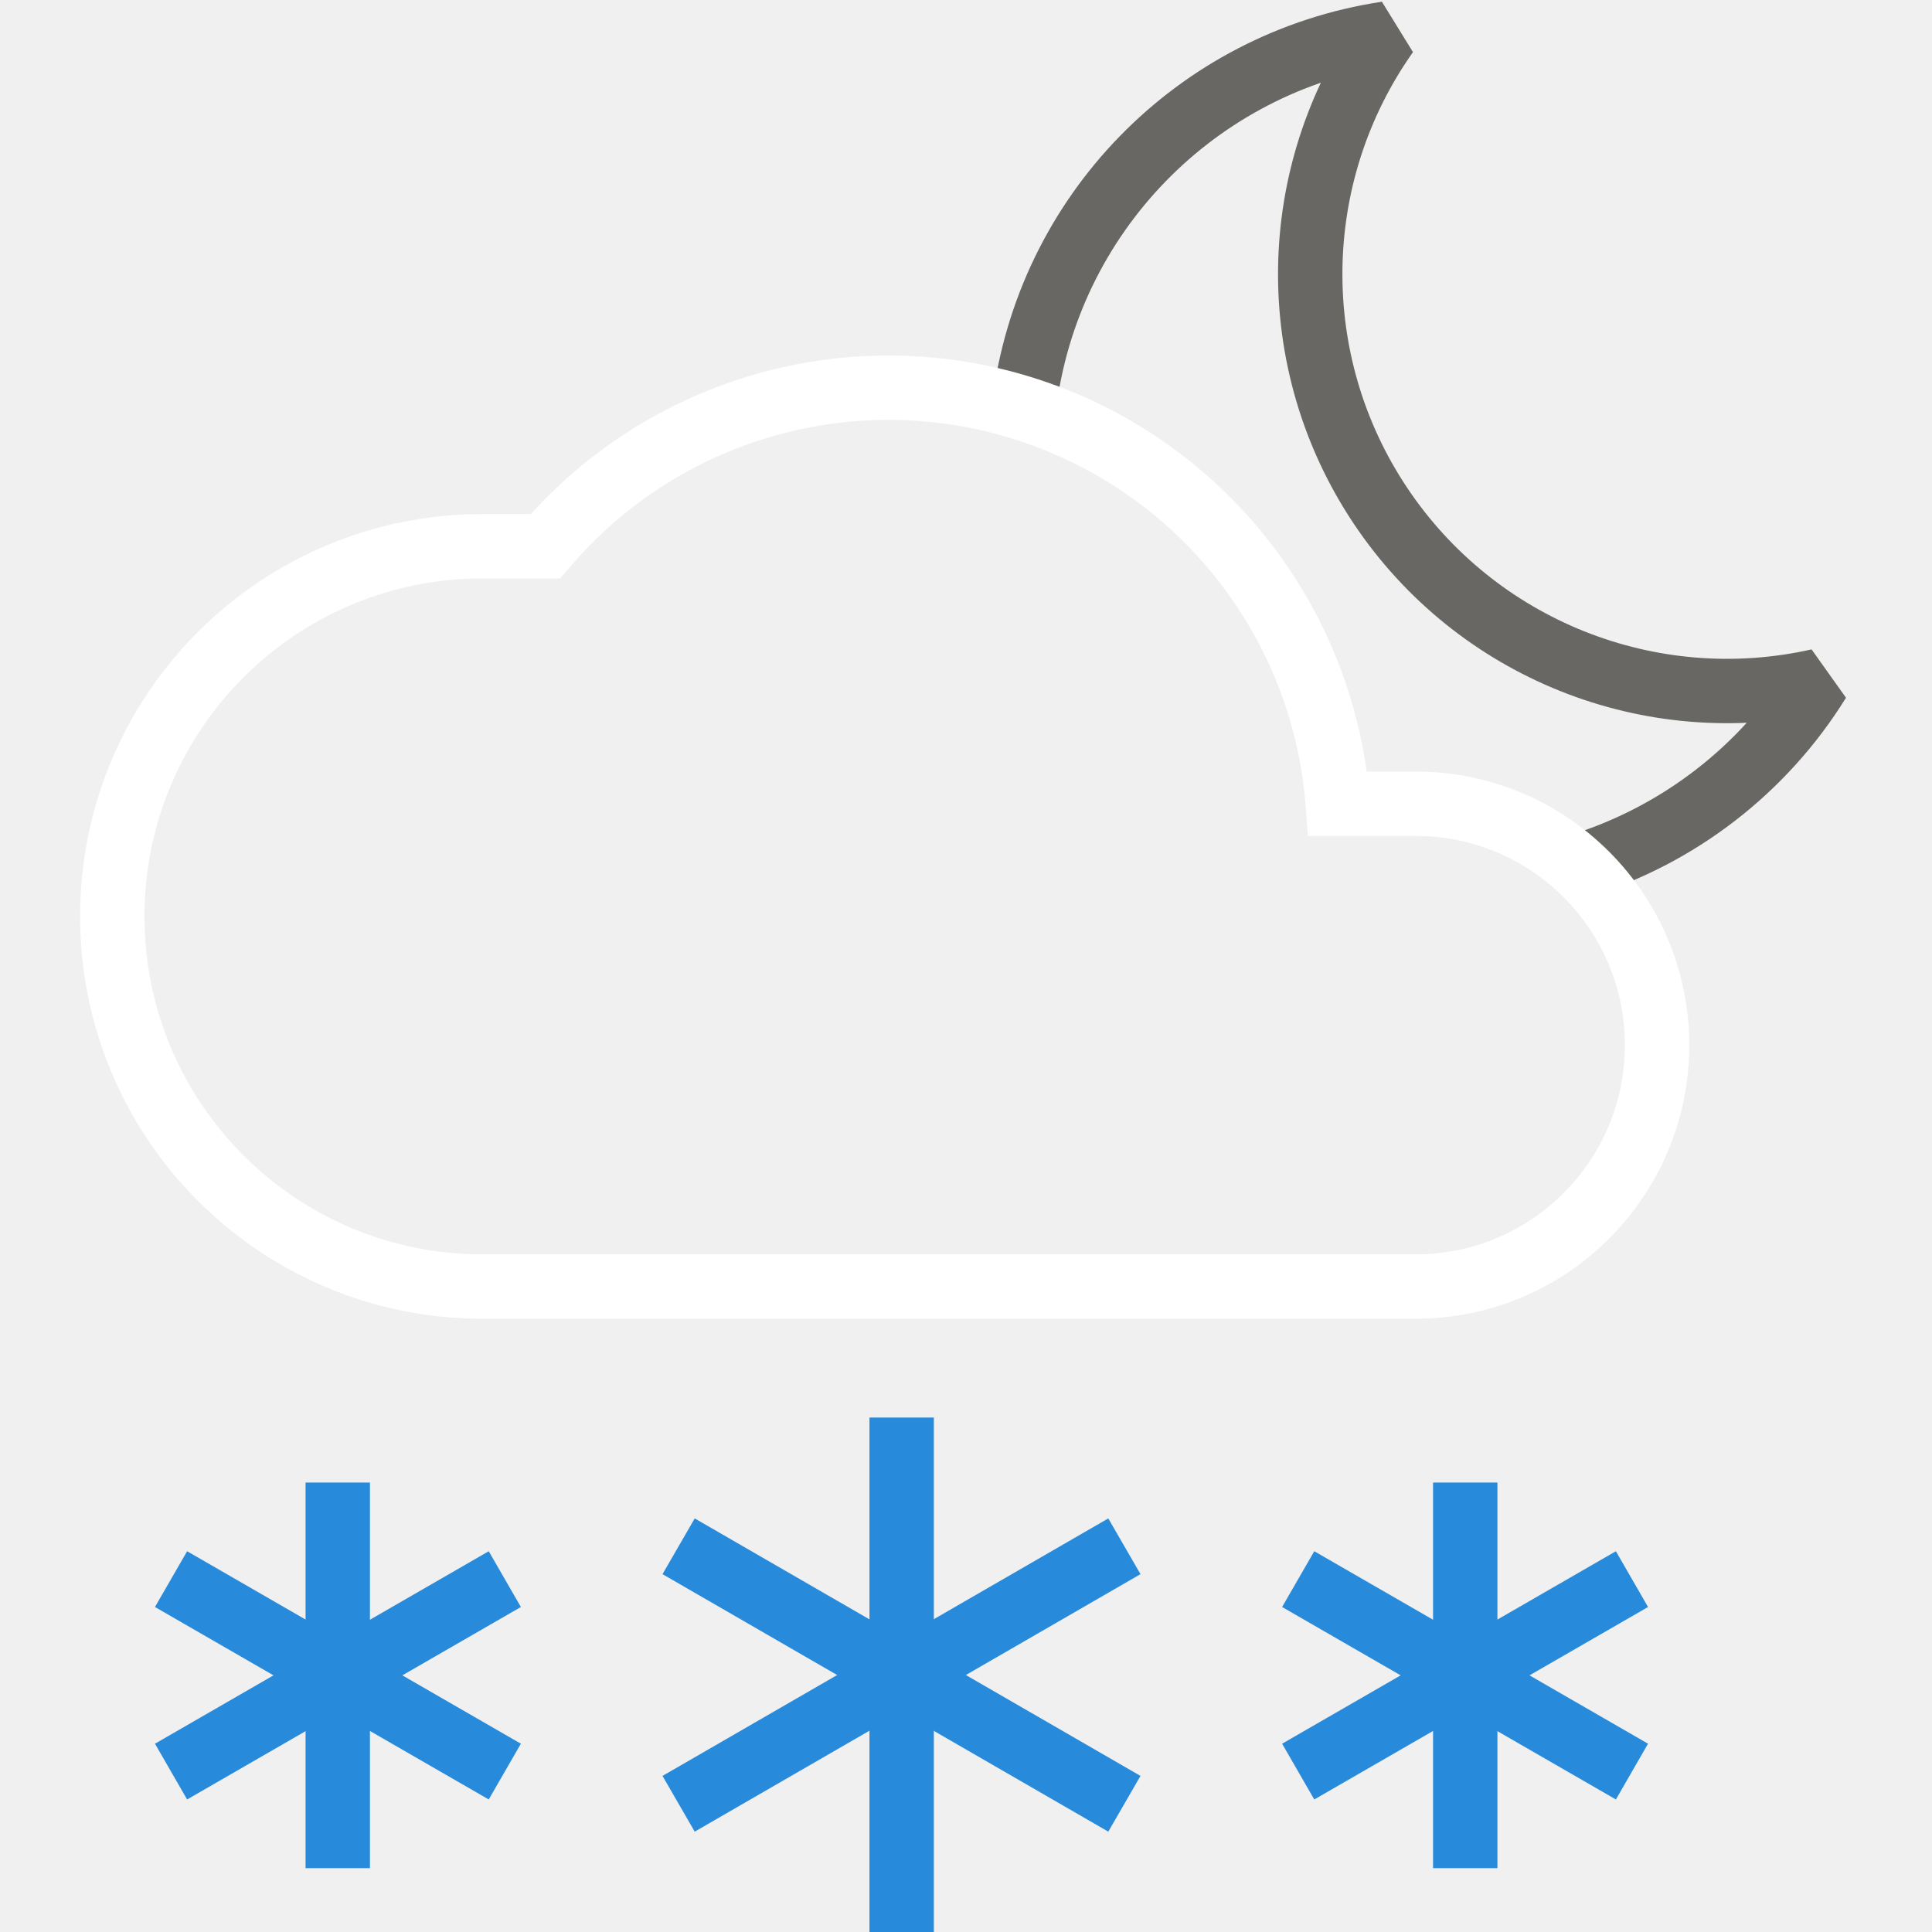
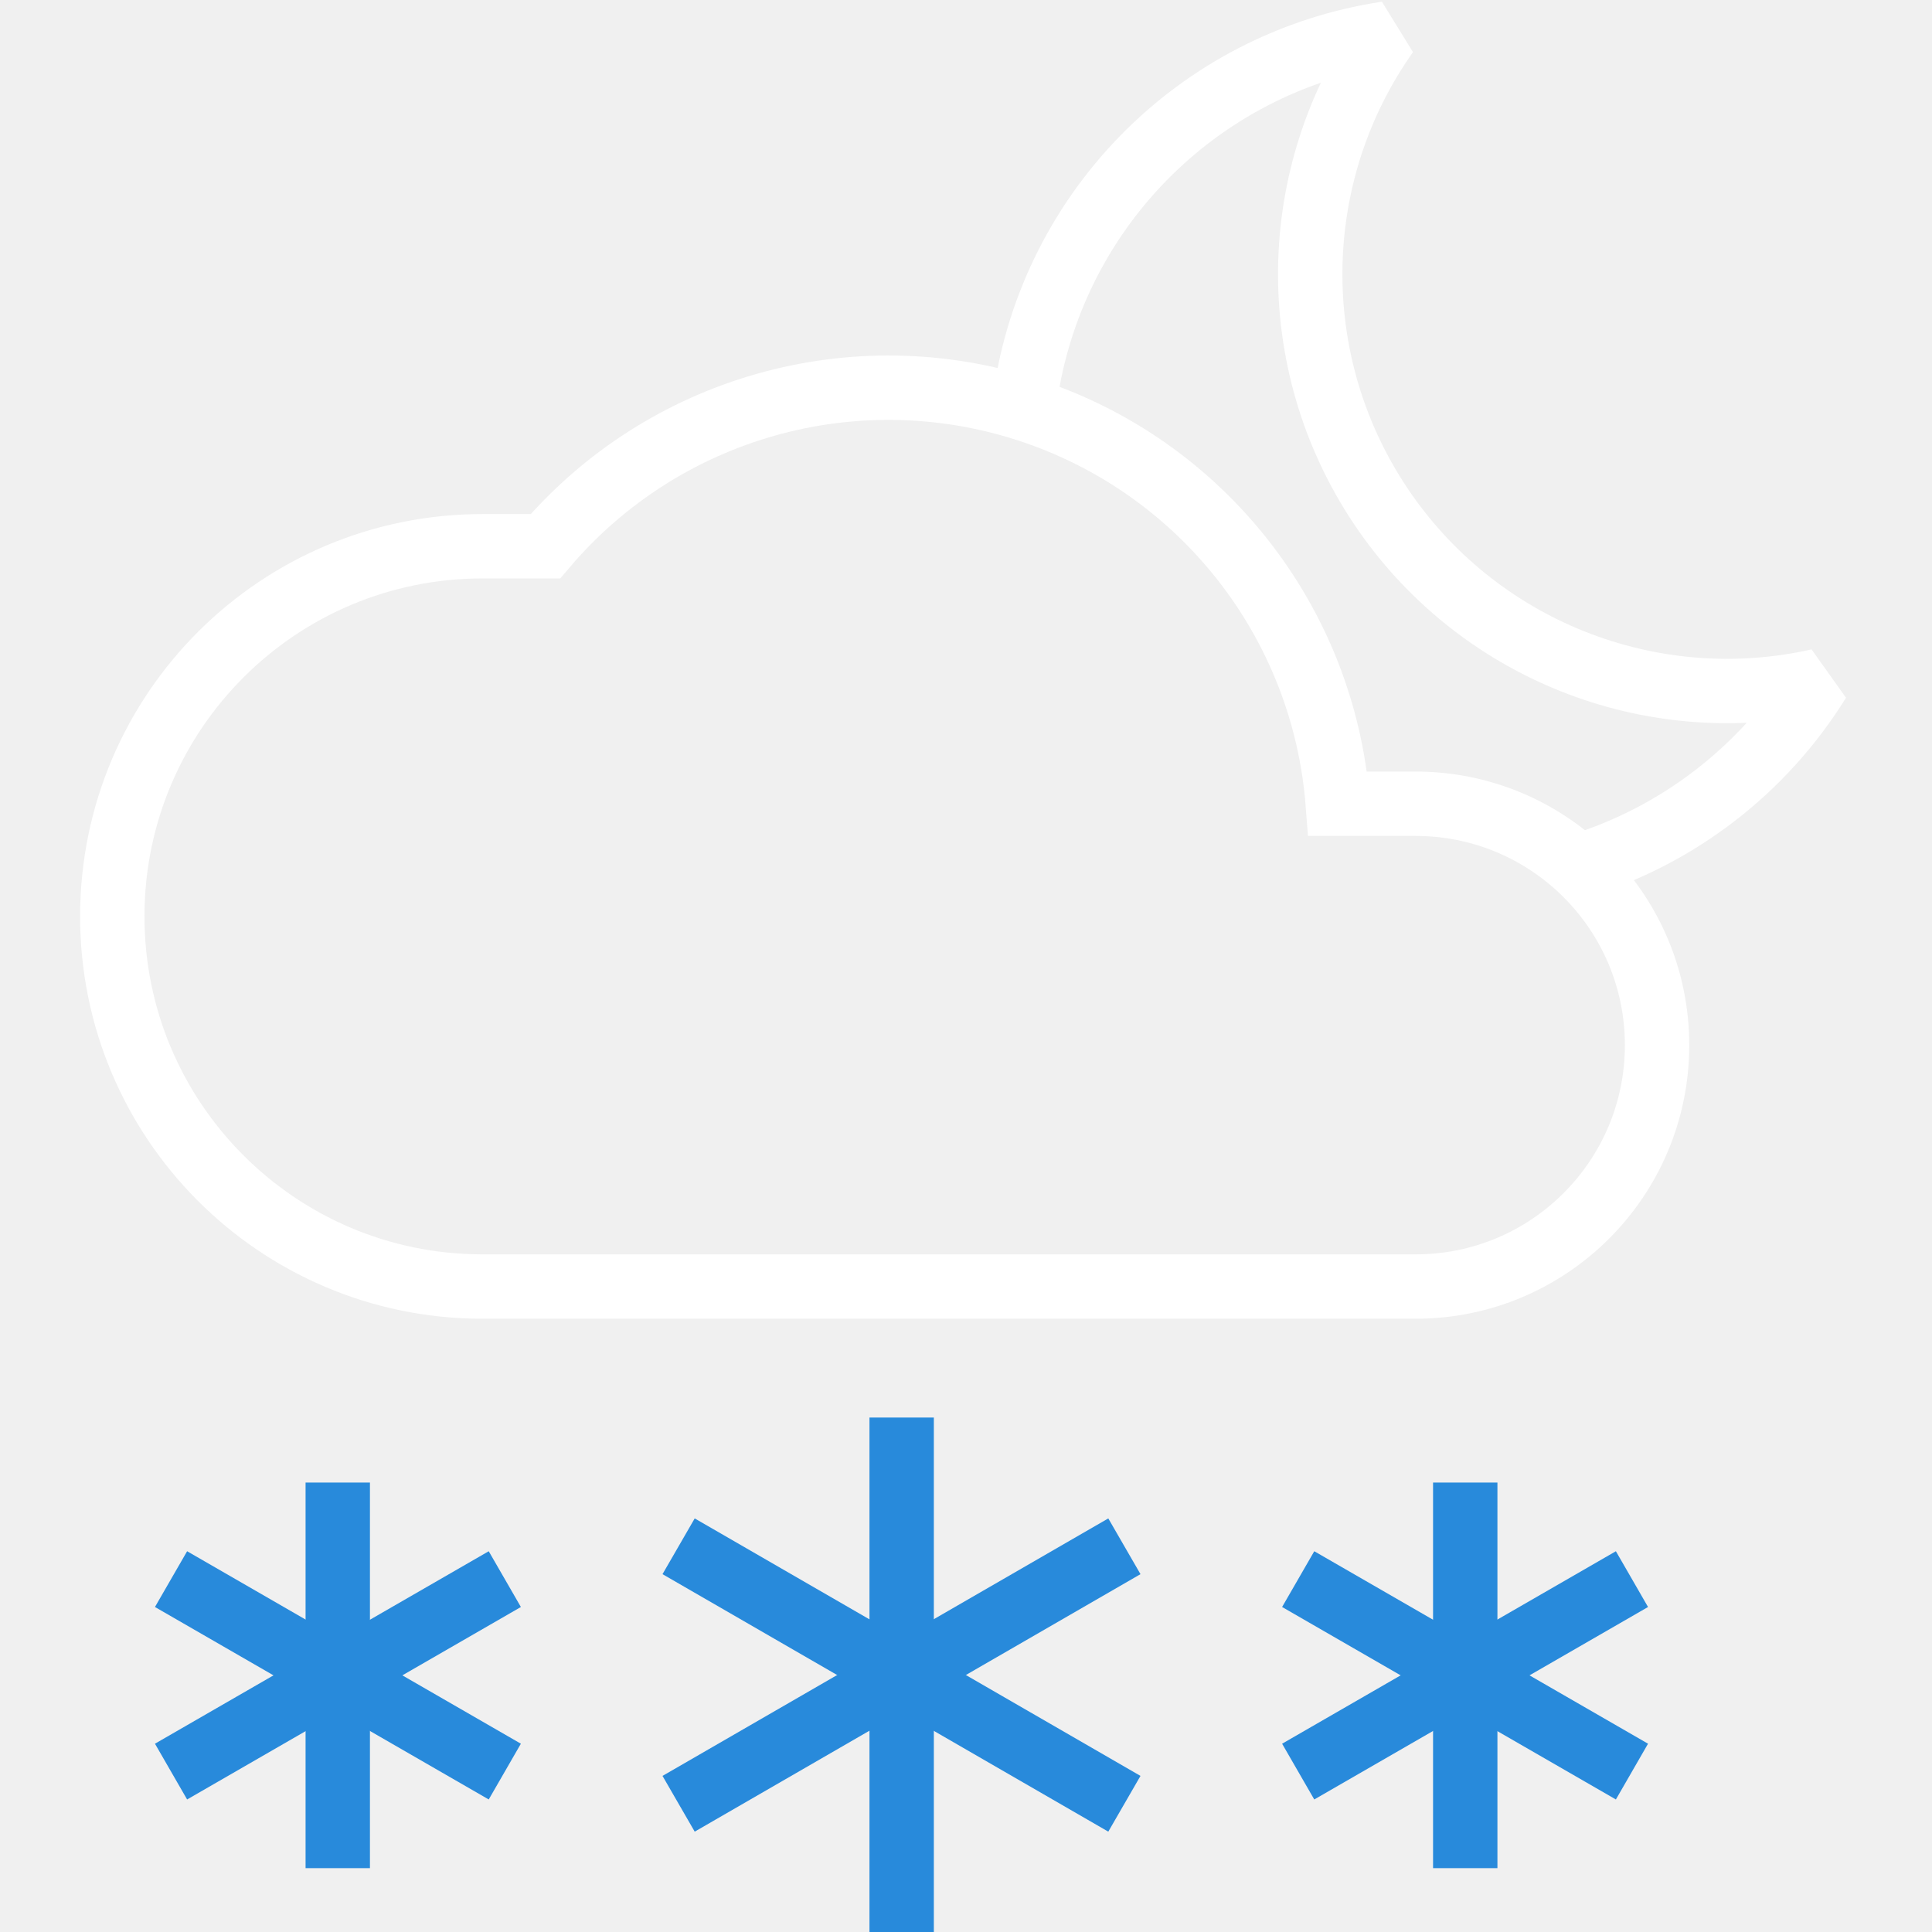
<svg xmlns="http://www.w3.org/2000/svg" width="288px" height="288px" viewBox="0 0 288 288" version="1.1">
  <g id="ICONS-/-Forecast-/-Color-/-44---Mostly-Cloudy-with-Snow-Night-LK" stroke="none" stroke-width="1" fill="none" fill-rule="evenodd">
    <g id="Mostly-cloudy-w--Snow_1" transform="translate(16, 5)" stroke-width="9.596">
-       <path d="M219.165,124.17 C234.104,119.603 246.875,109.765 255.102,96.486 C230.014,102.139 204.038,91.752 189.763,70.361 C175.489,48.971 175.866,20.997 190.714,0 C162.232,4.296 140.113,27.062 136.641,55.656" id="Path" stroke="#686763" stroke-linejoin="bevel" />
+       <path d="M219.165,124.17 C234.104,119.603 246.875,109.765 255.102,96.486 C230.014,102.139 204.038,91.752 189.763,70.361 C175.489,48.971 175.866,20.997 190.714,0 C162.232,4.296 140.113,27.062 136.641,55.656" id="Path" stroke="#FFFFFF" stroke-linejoin="bevel" />
      <path d="M55.796,186.783 C25.323,186.717 0.674,161.96 0.74,131.487 C0.806,101.014 25.563,76.365 56.036,76.431 L65.296,76.431 C82.932,55.71 111.327,47.675 137.206,56.084 C163.084,64.493 181.333,87.684 183.421,114.814 L195.032,114.814 C214.905,114.814 231.016,130.925 231.016,150.799 C231.016,170.672 214.905,186.783 195.032,186.783 L55.796,186.783 Z" id="Path" stroke="#FFFFFF" />
      <path d="M202.421,216.002 L202.421,273.481" id="Path" stroke="#288ADB" />
      <path d="M177.519,230.396 L227.274,259.088" id="Path" stroke="#288ADB" />
      <path d="M177.519,259.088 L227.274,230.396" id="Path" stroke="#288ADB" />
      <path d="M34.349,216.002 L34.349,273.481" id="Path" stroke="#288ADB" />
      <path d="M9.496,230.396 L59.251,259.088" id="Path" stroke="#288ADB" />
      <path d="M9.496,259.088 L59.251,230.396" id="Path" stroke="#288ADB" />
      <path d="M118.409,206.311 L118.409,283.077" id="Path" stroke="#288ADB" />
      <path d="M85.159,225.502 L151.611,263.886" id="Path" stroke="#288ADB" />
      <path d="M85.159,263.886 L151.611,225.502" id="Path" stroke="#288ADB" />
    </g>
  </g>
</svg>
